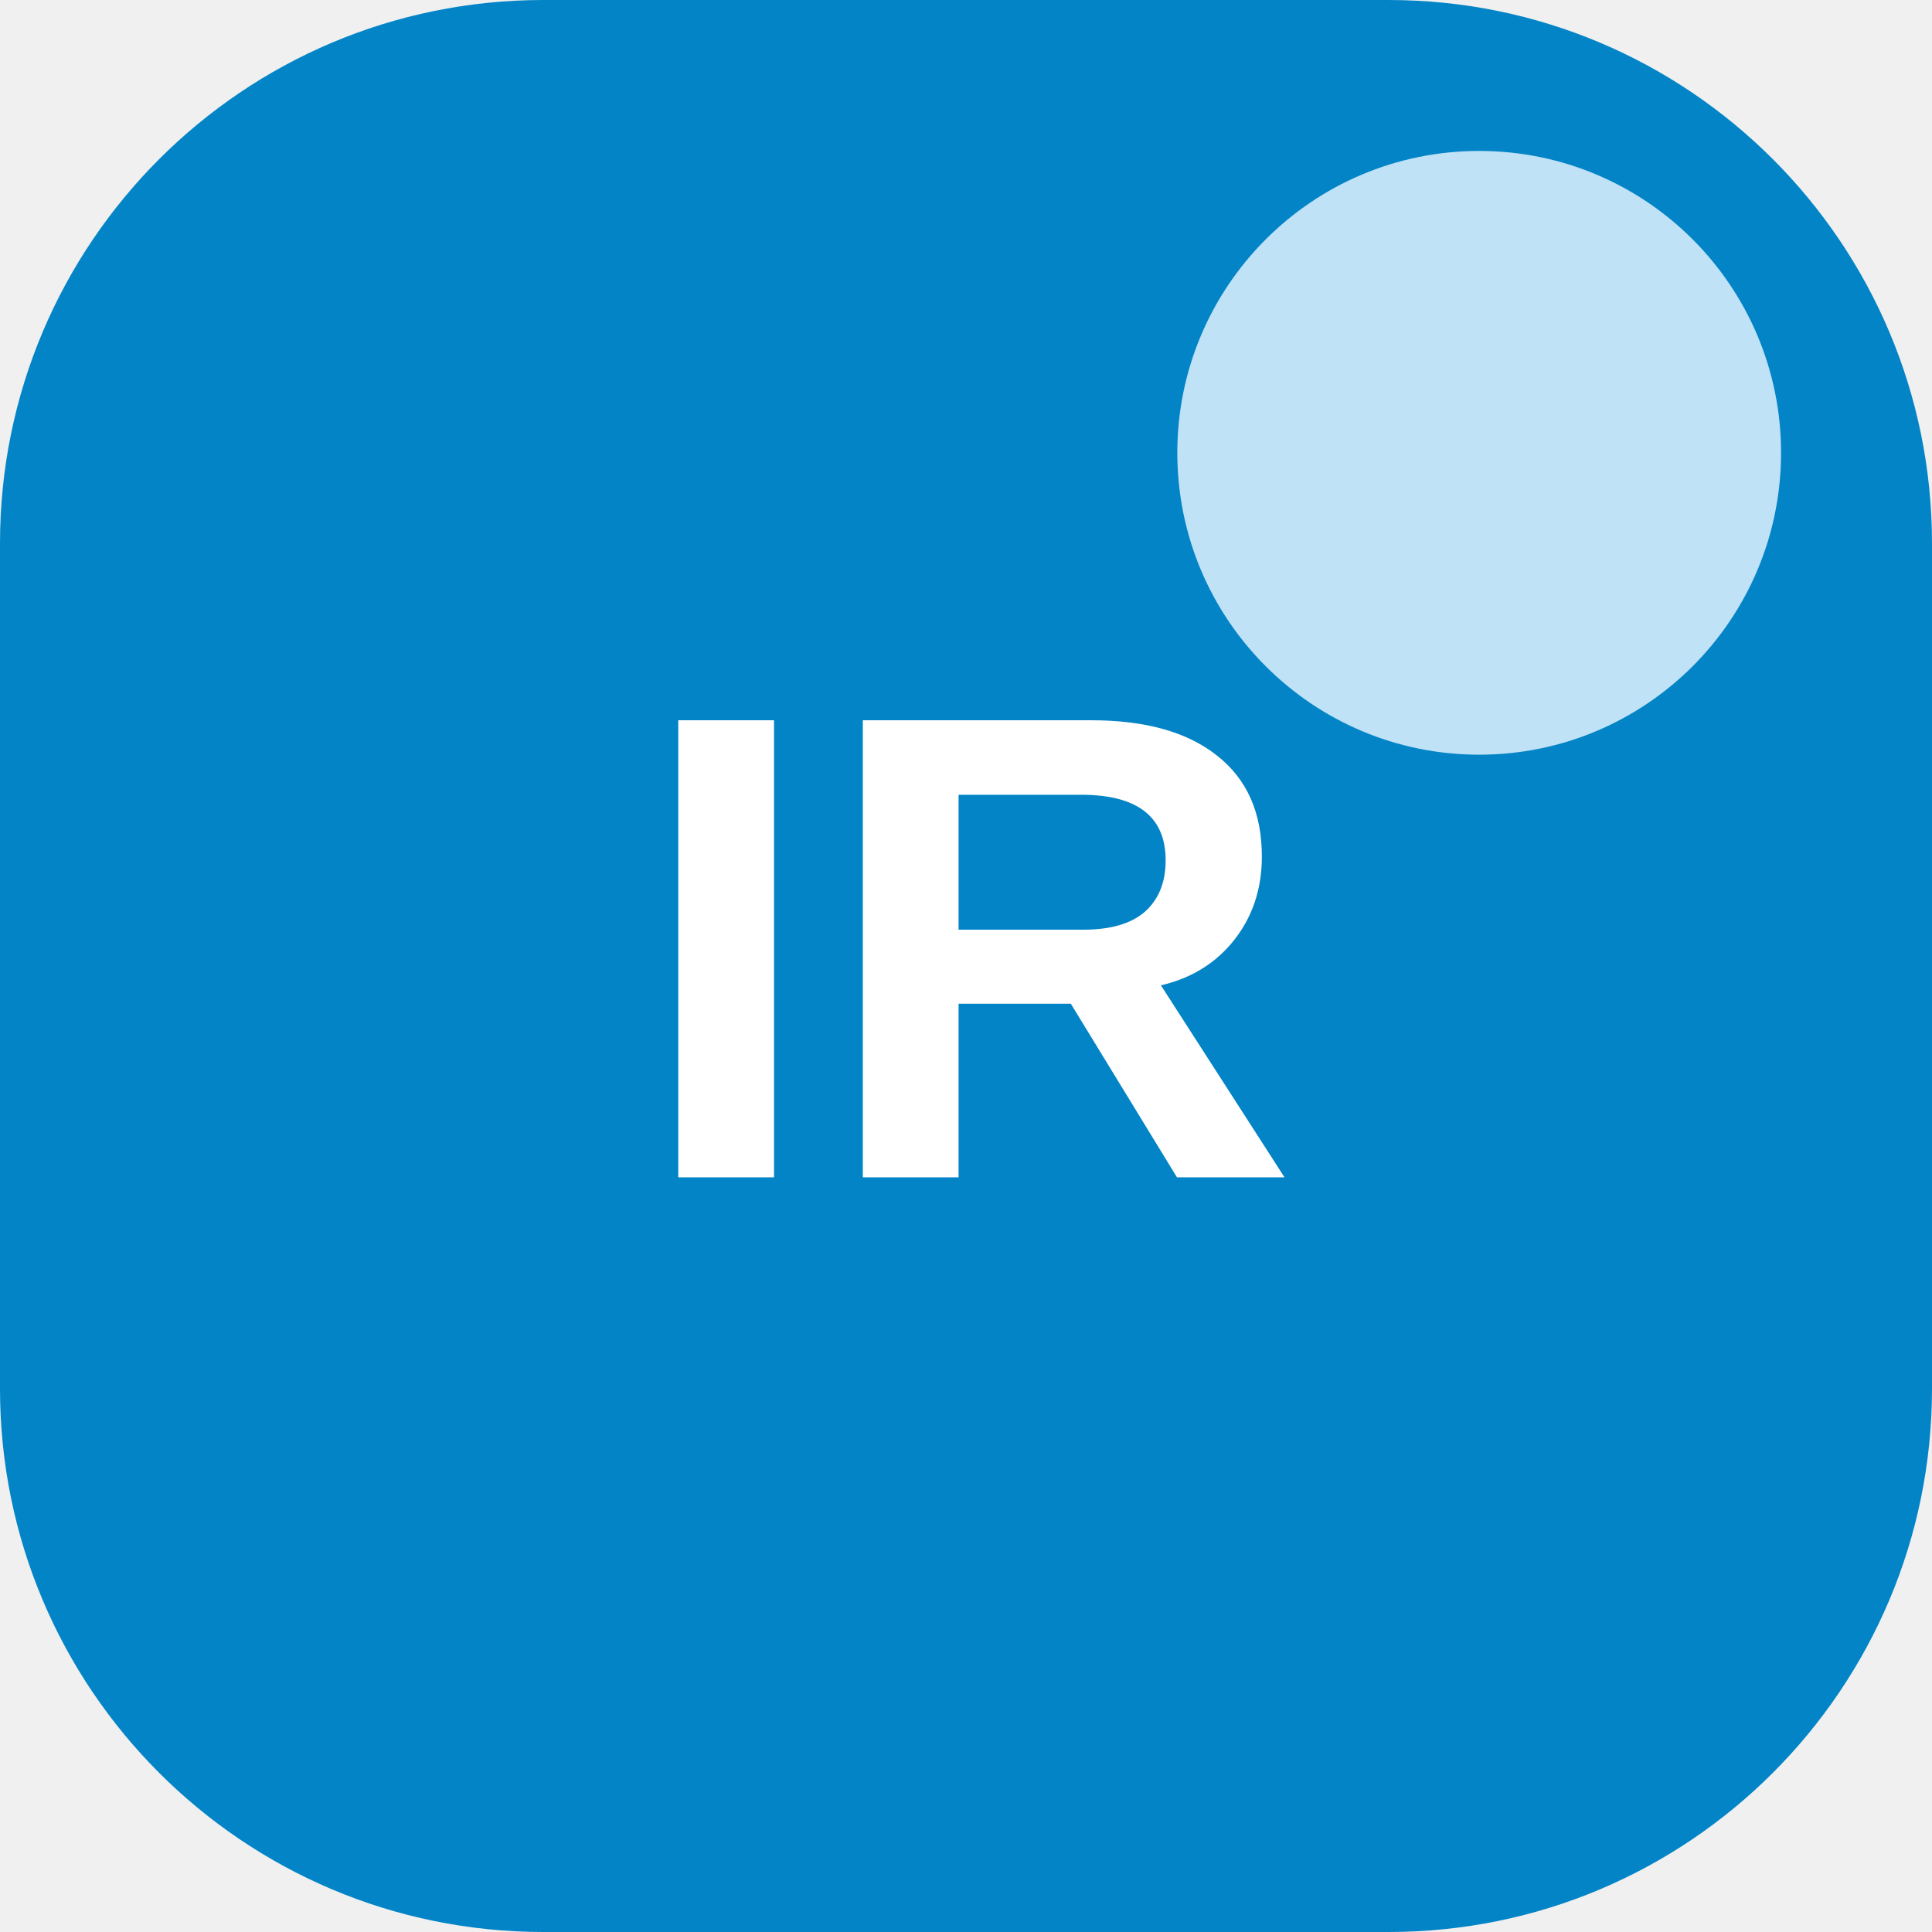
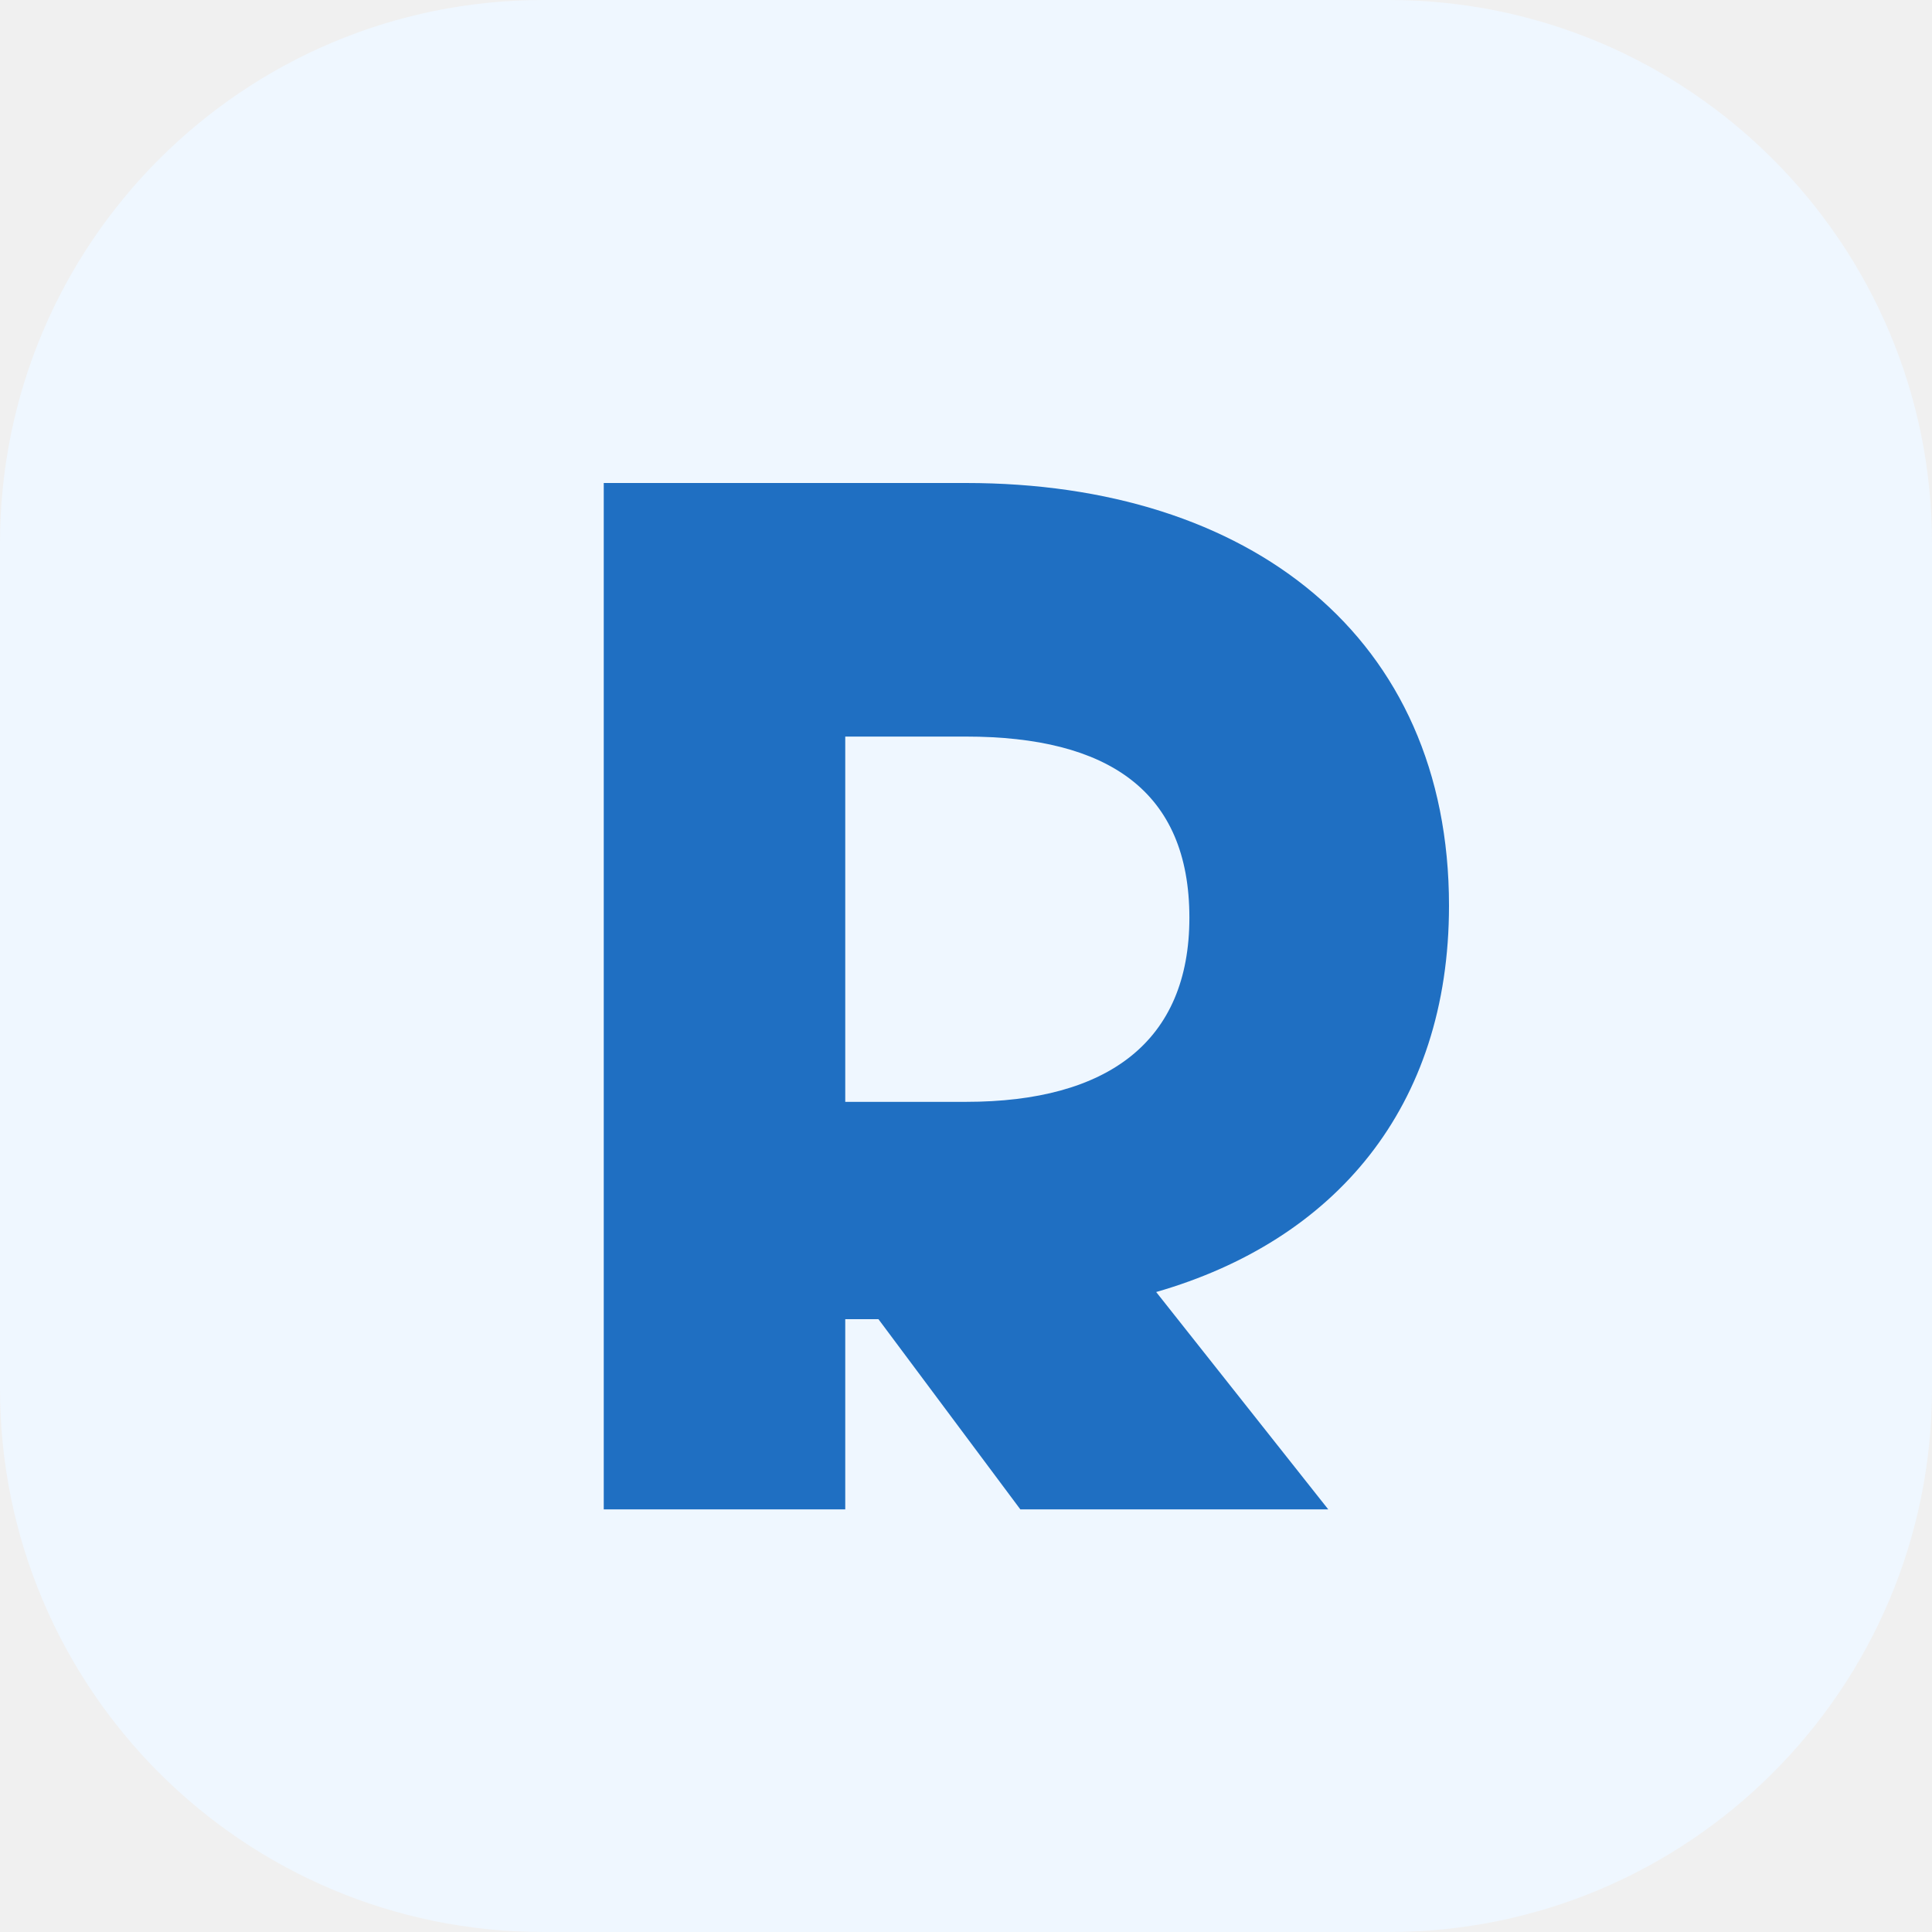
<svg xmlns="http://www.w3.org/2000/svg" viewBox="0 0 64 64">
-   <rect width="64" height="64" rx="18" fill="#0284C7" />
-   <circle cx="49" cy="15" r="10" fill="#E0F2FE" opacity="0.85" />
-   <text x="32" y="39" text-anchor="middle" font-family="Arial, Helvetica, sans-serif" font-size="22" font-weight="700" fill="#ffffff">IR</text>
+   <rect width="64" height="64" rx="18" fill="#eff7ff" />
+   <path d="M20 16h12c9.4 0 16 5.1 16 14 0 6.7-3.8 11.1-9.7 12.8L44 50H33.8l-4.7-6.3H28V50H20V16Zm12 20.5c4.7 0 7.4-2 7.4-6.1 0-4.2-2.7-6-7.4-6H28v12.1h4Z" fill="#1f6fc2" />
</svg>
